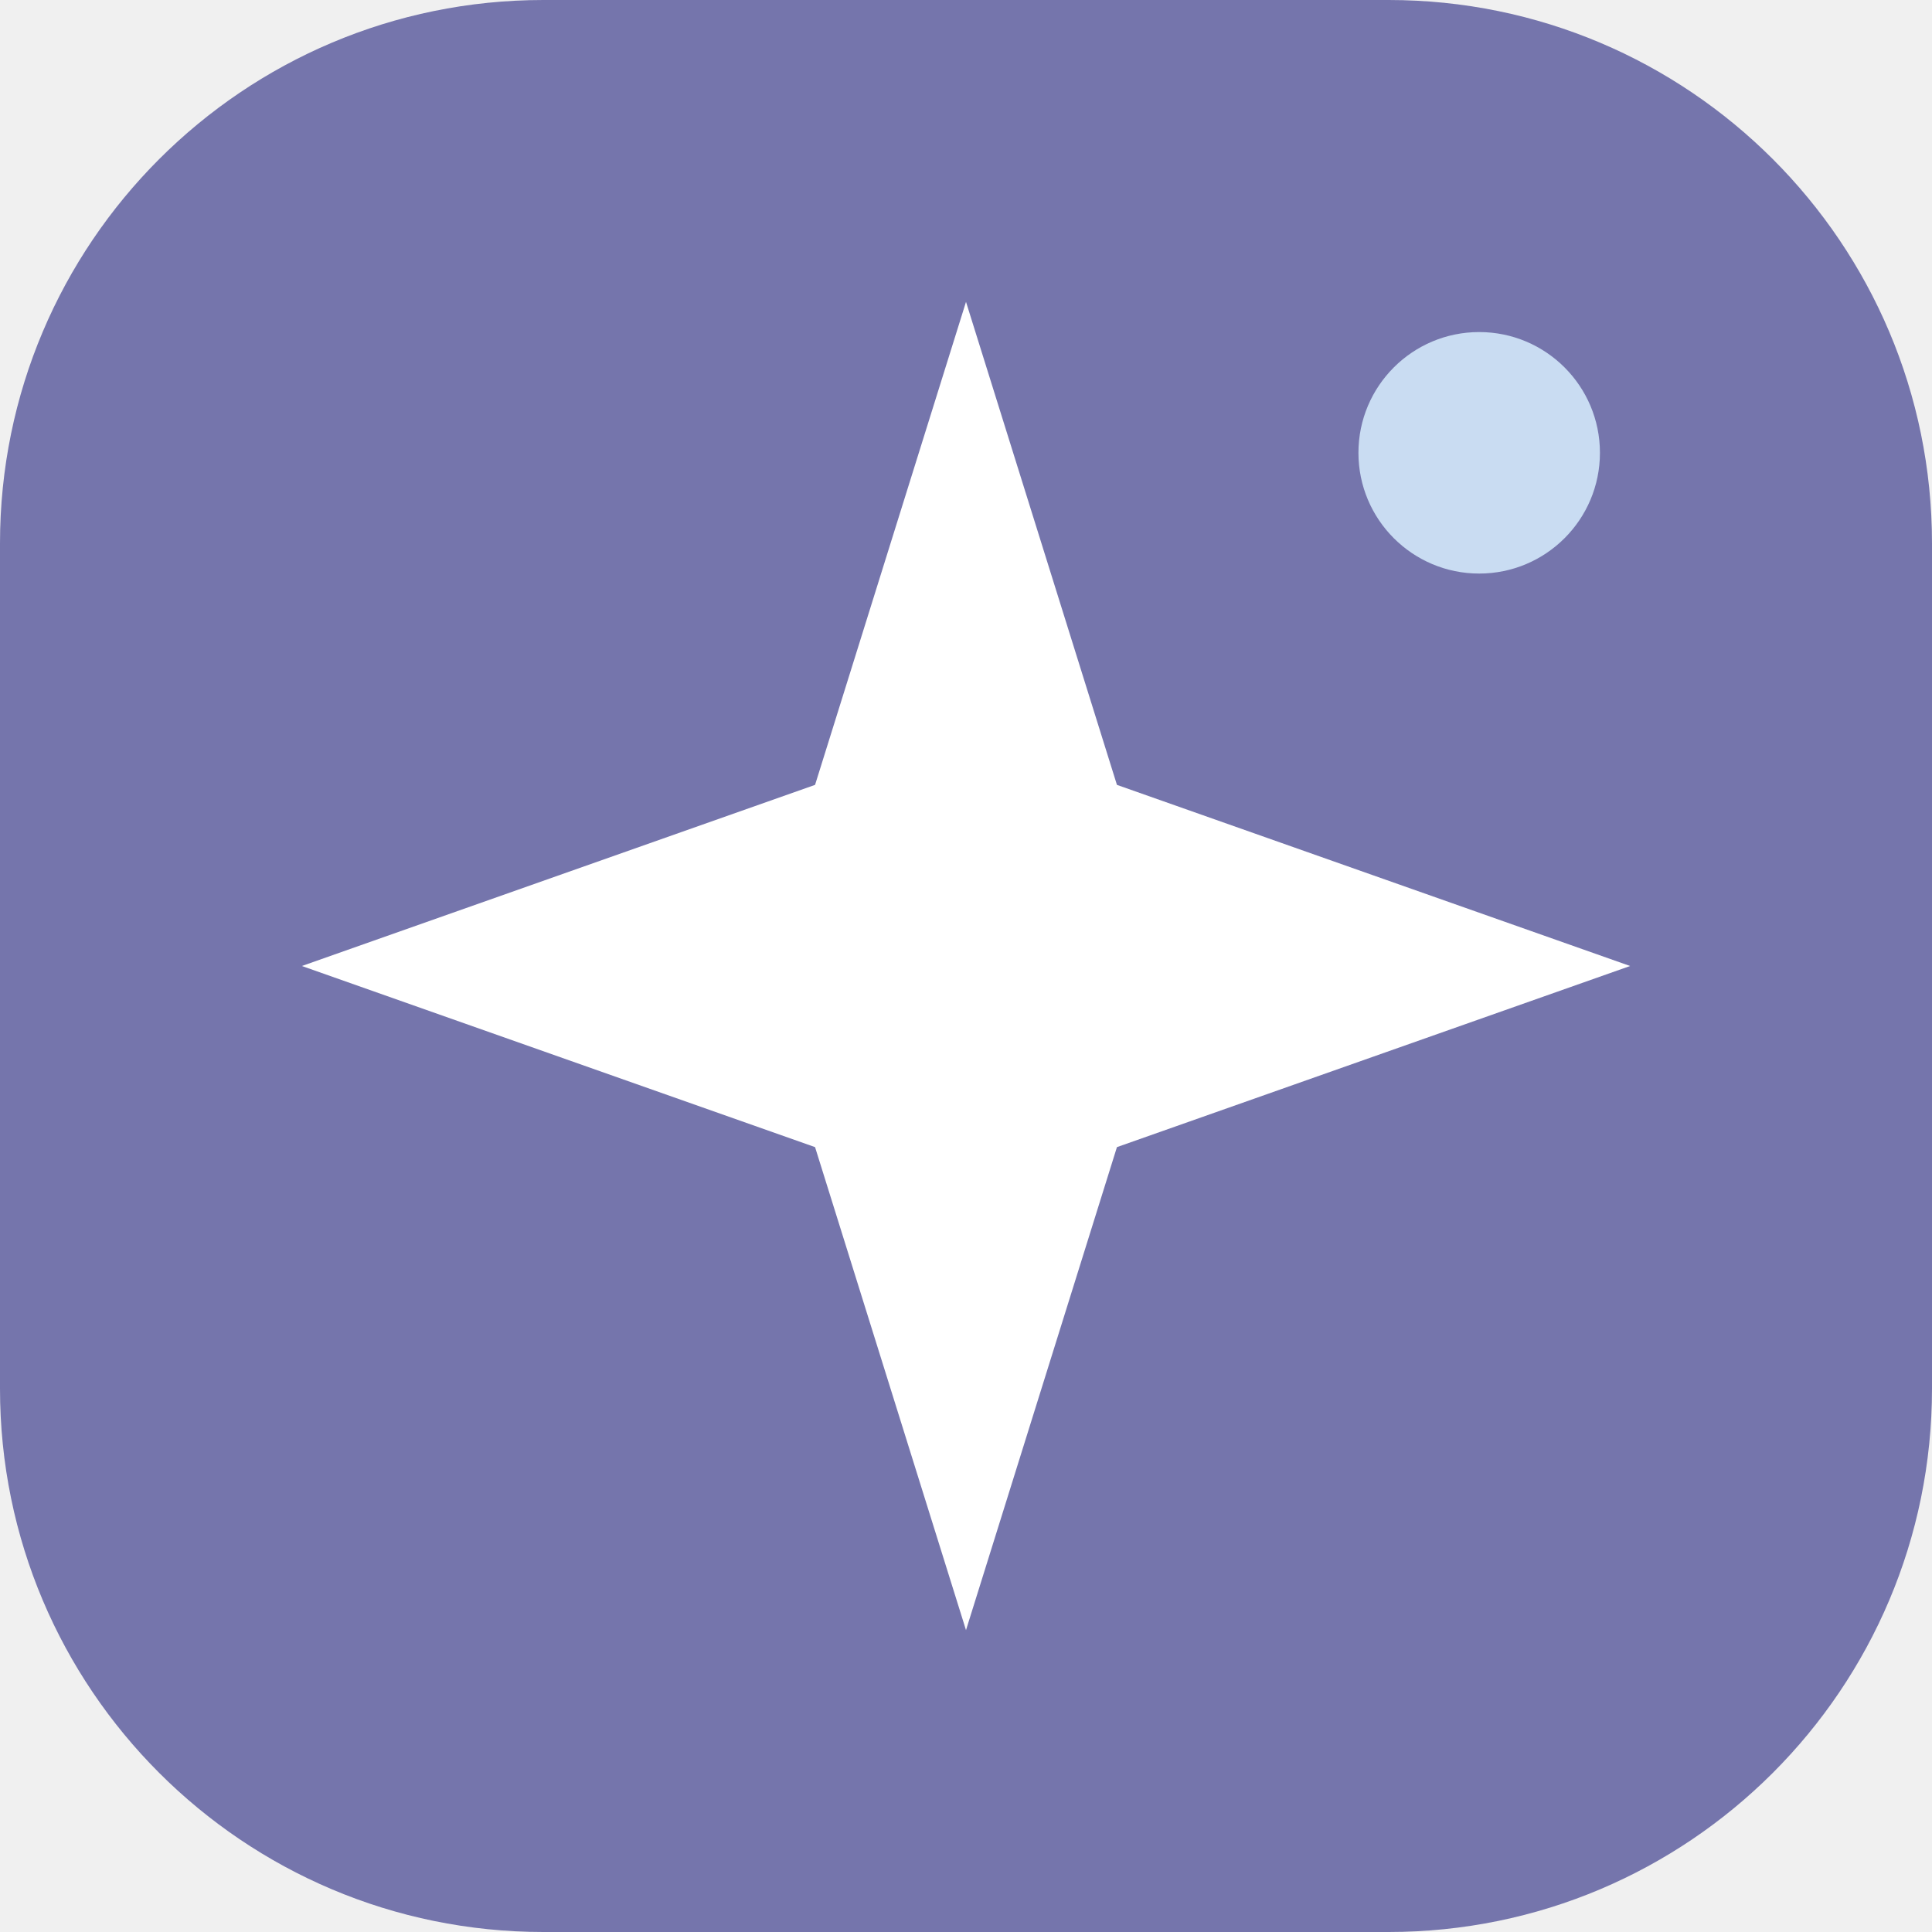
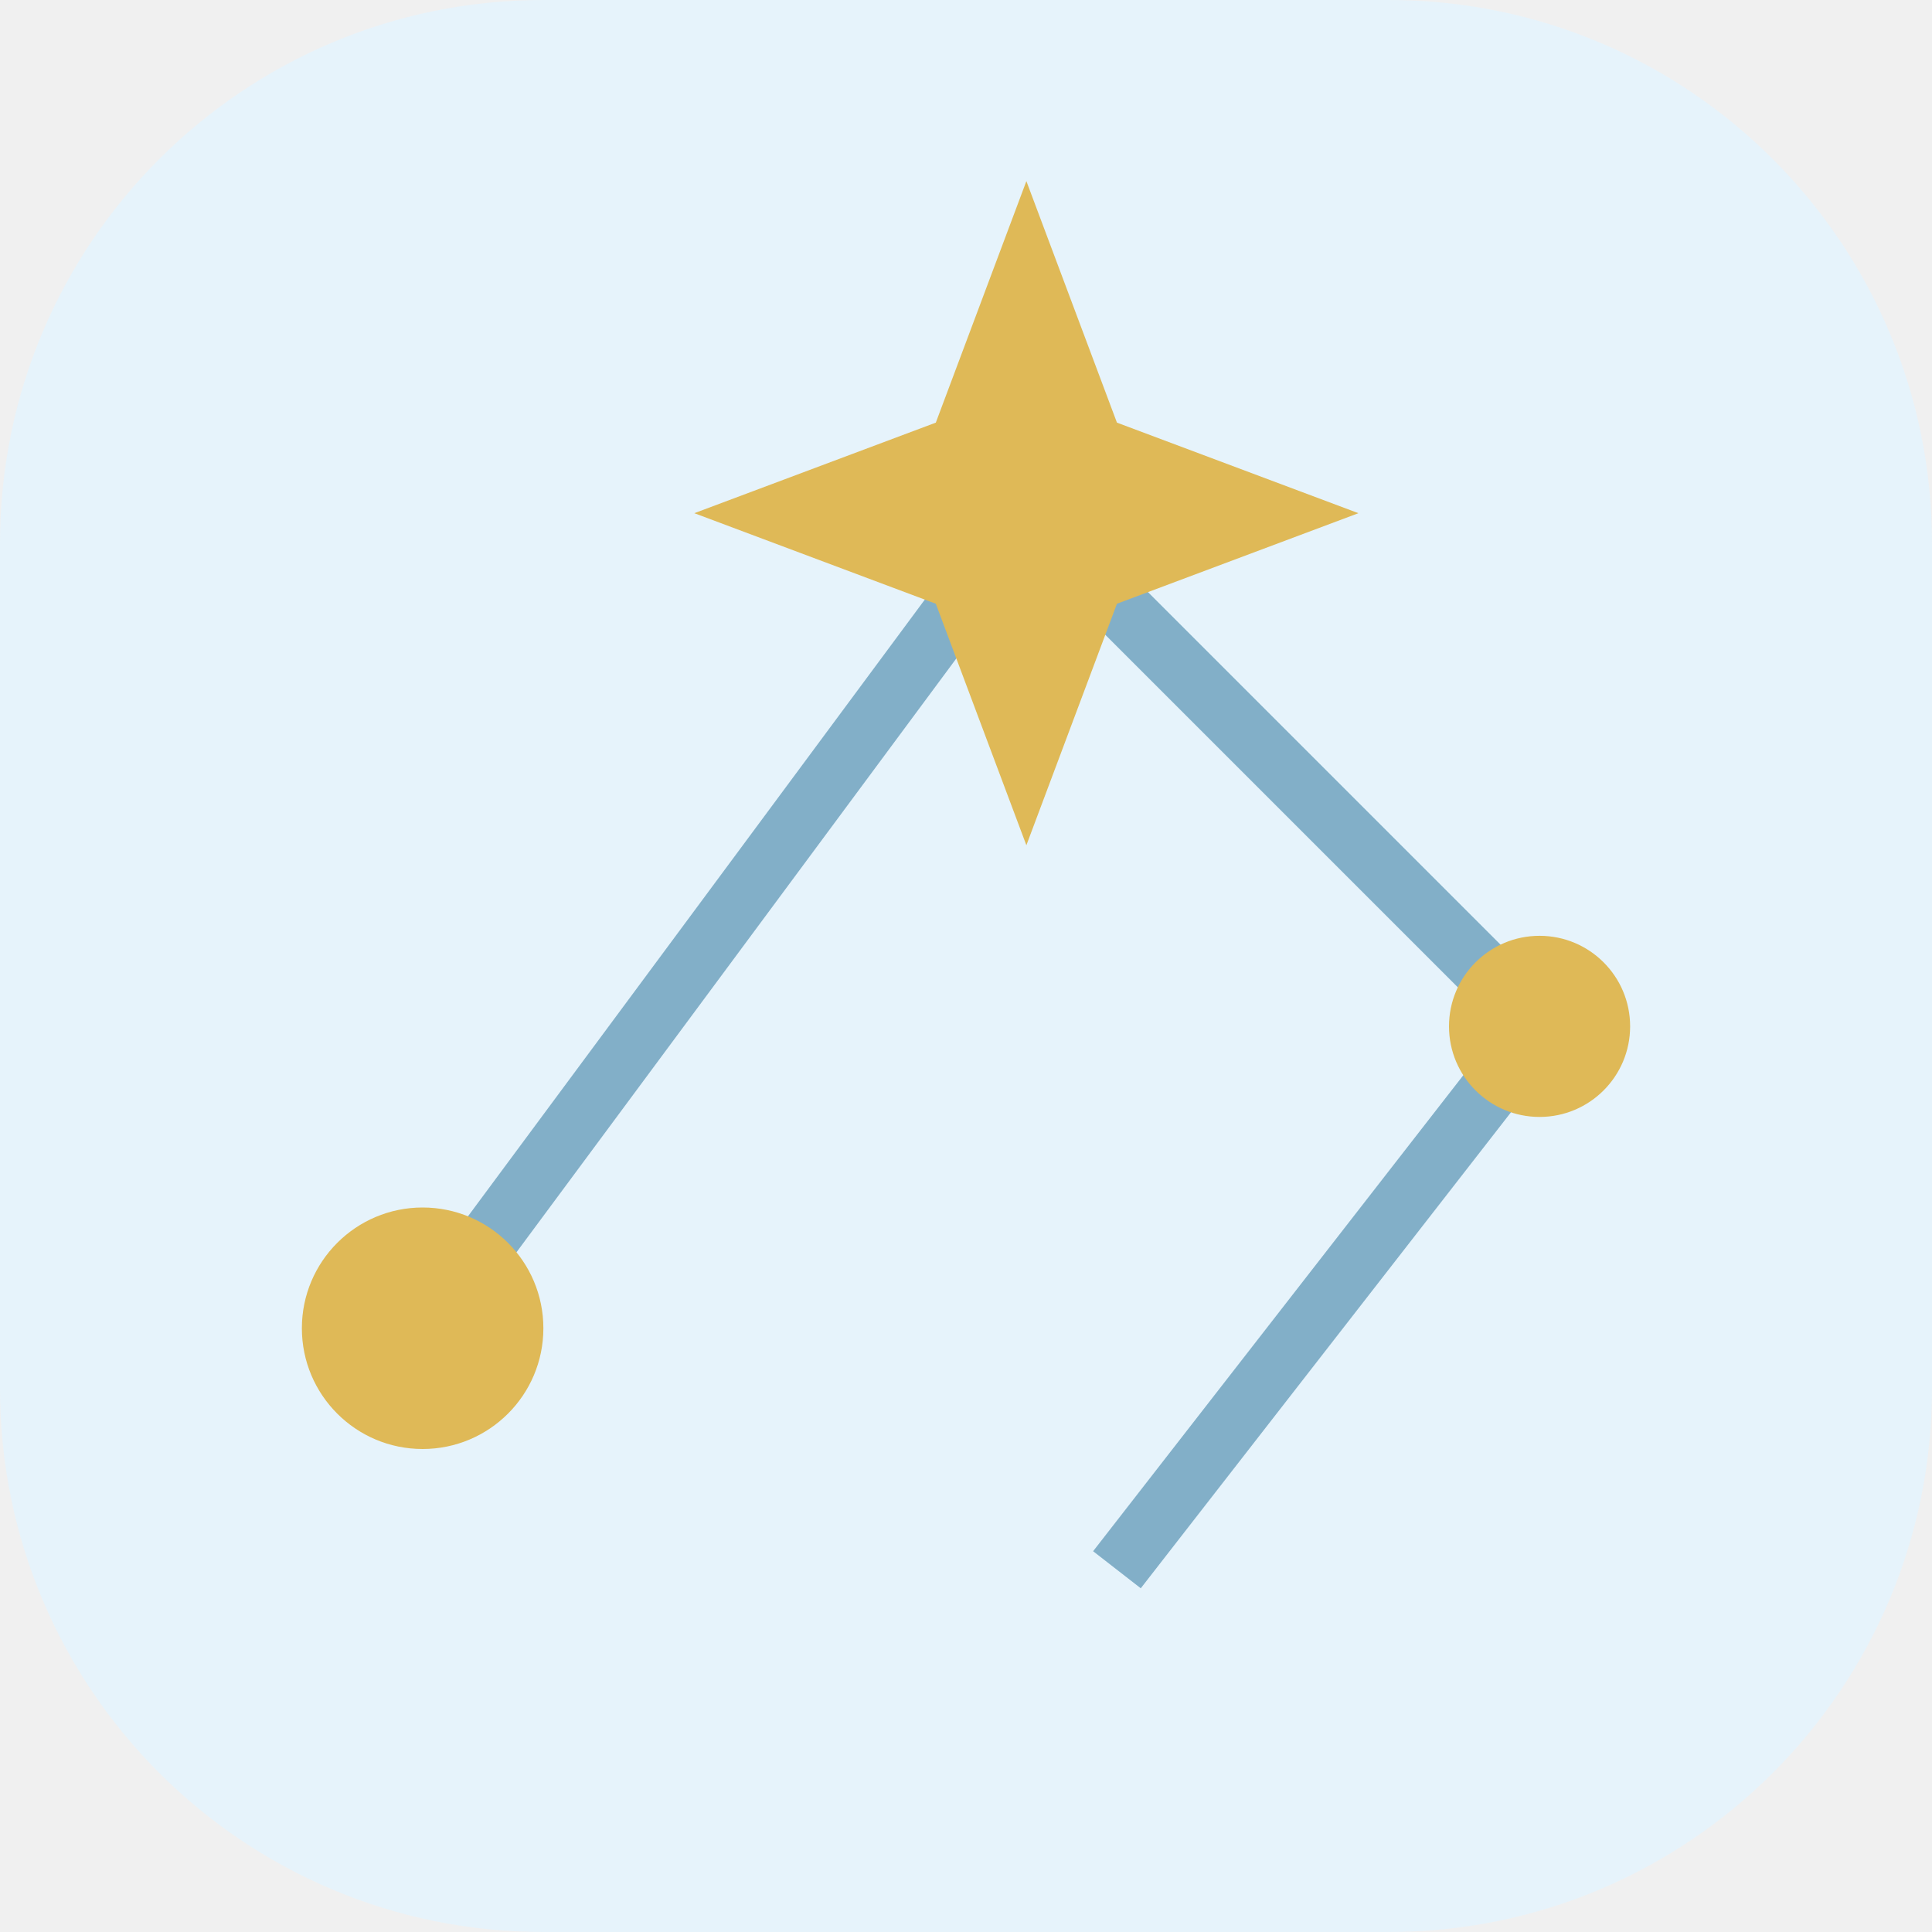
<svg xmlns="http://www.w3.org/2000/svg" viewBox="0 0 64 64">
-   <rect width="64" height="64" rx="18" fill="#7575ac" />
-   <path d="m32 10 5 16 17 6-17 6-5 16-5-16-17-6 17-6z" fill="#fff" />
-   <circle cx="49" cy="15" r="4" fill="#c9dcf2" />
+   <rect width="64" height="64" rx="18" fill="#e6f3fb" />
+   <path d="m14 44 20-27 17 17-14 18" fill="none" stroke="#82afc8" stroke-width="2" />
+   <path d="m34 6 3 8 8 3-8 3-3 8-3-8-8-3 8-3z" fill="#dfb957" />
+   <circle cx="14" cy="44" r="4" fill="#dfb957" />
+   <circle cx="51" cy="34" r="3" fill="#dfb957" />
</svg>
